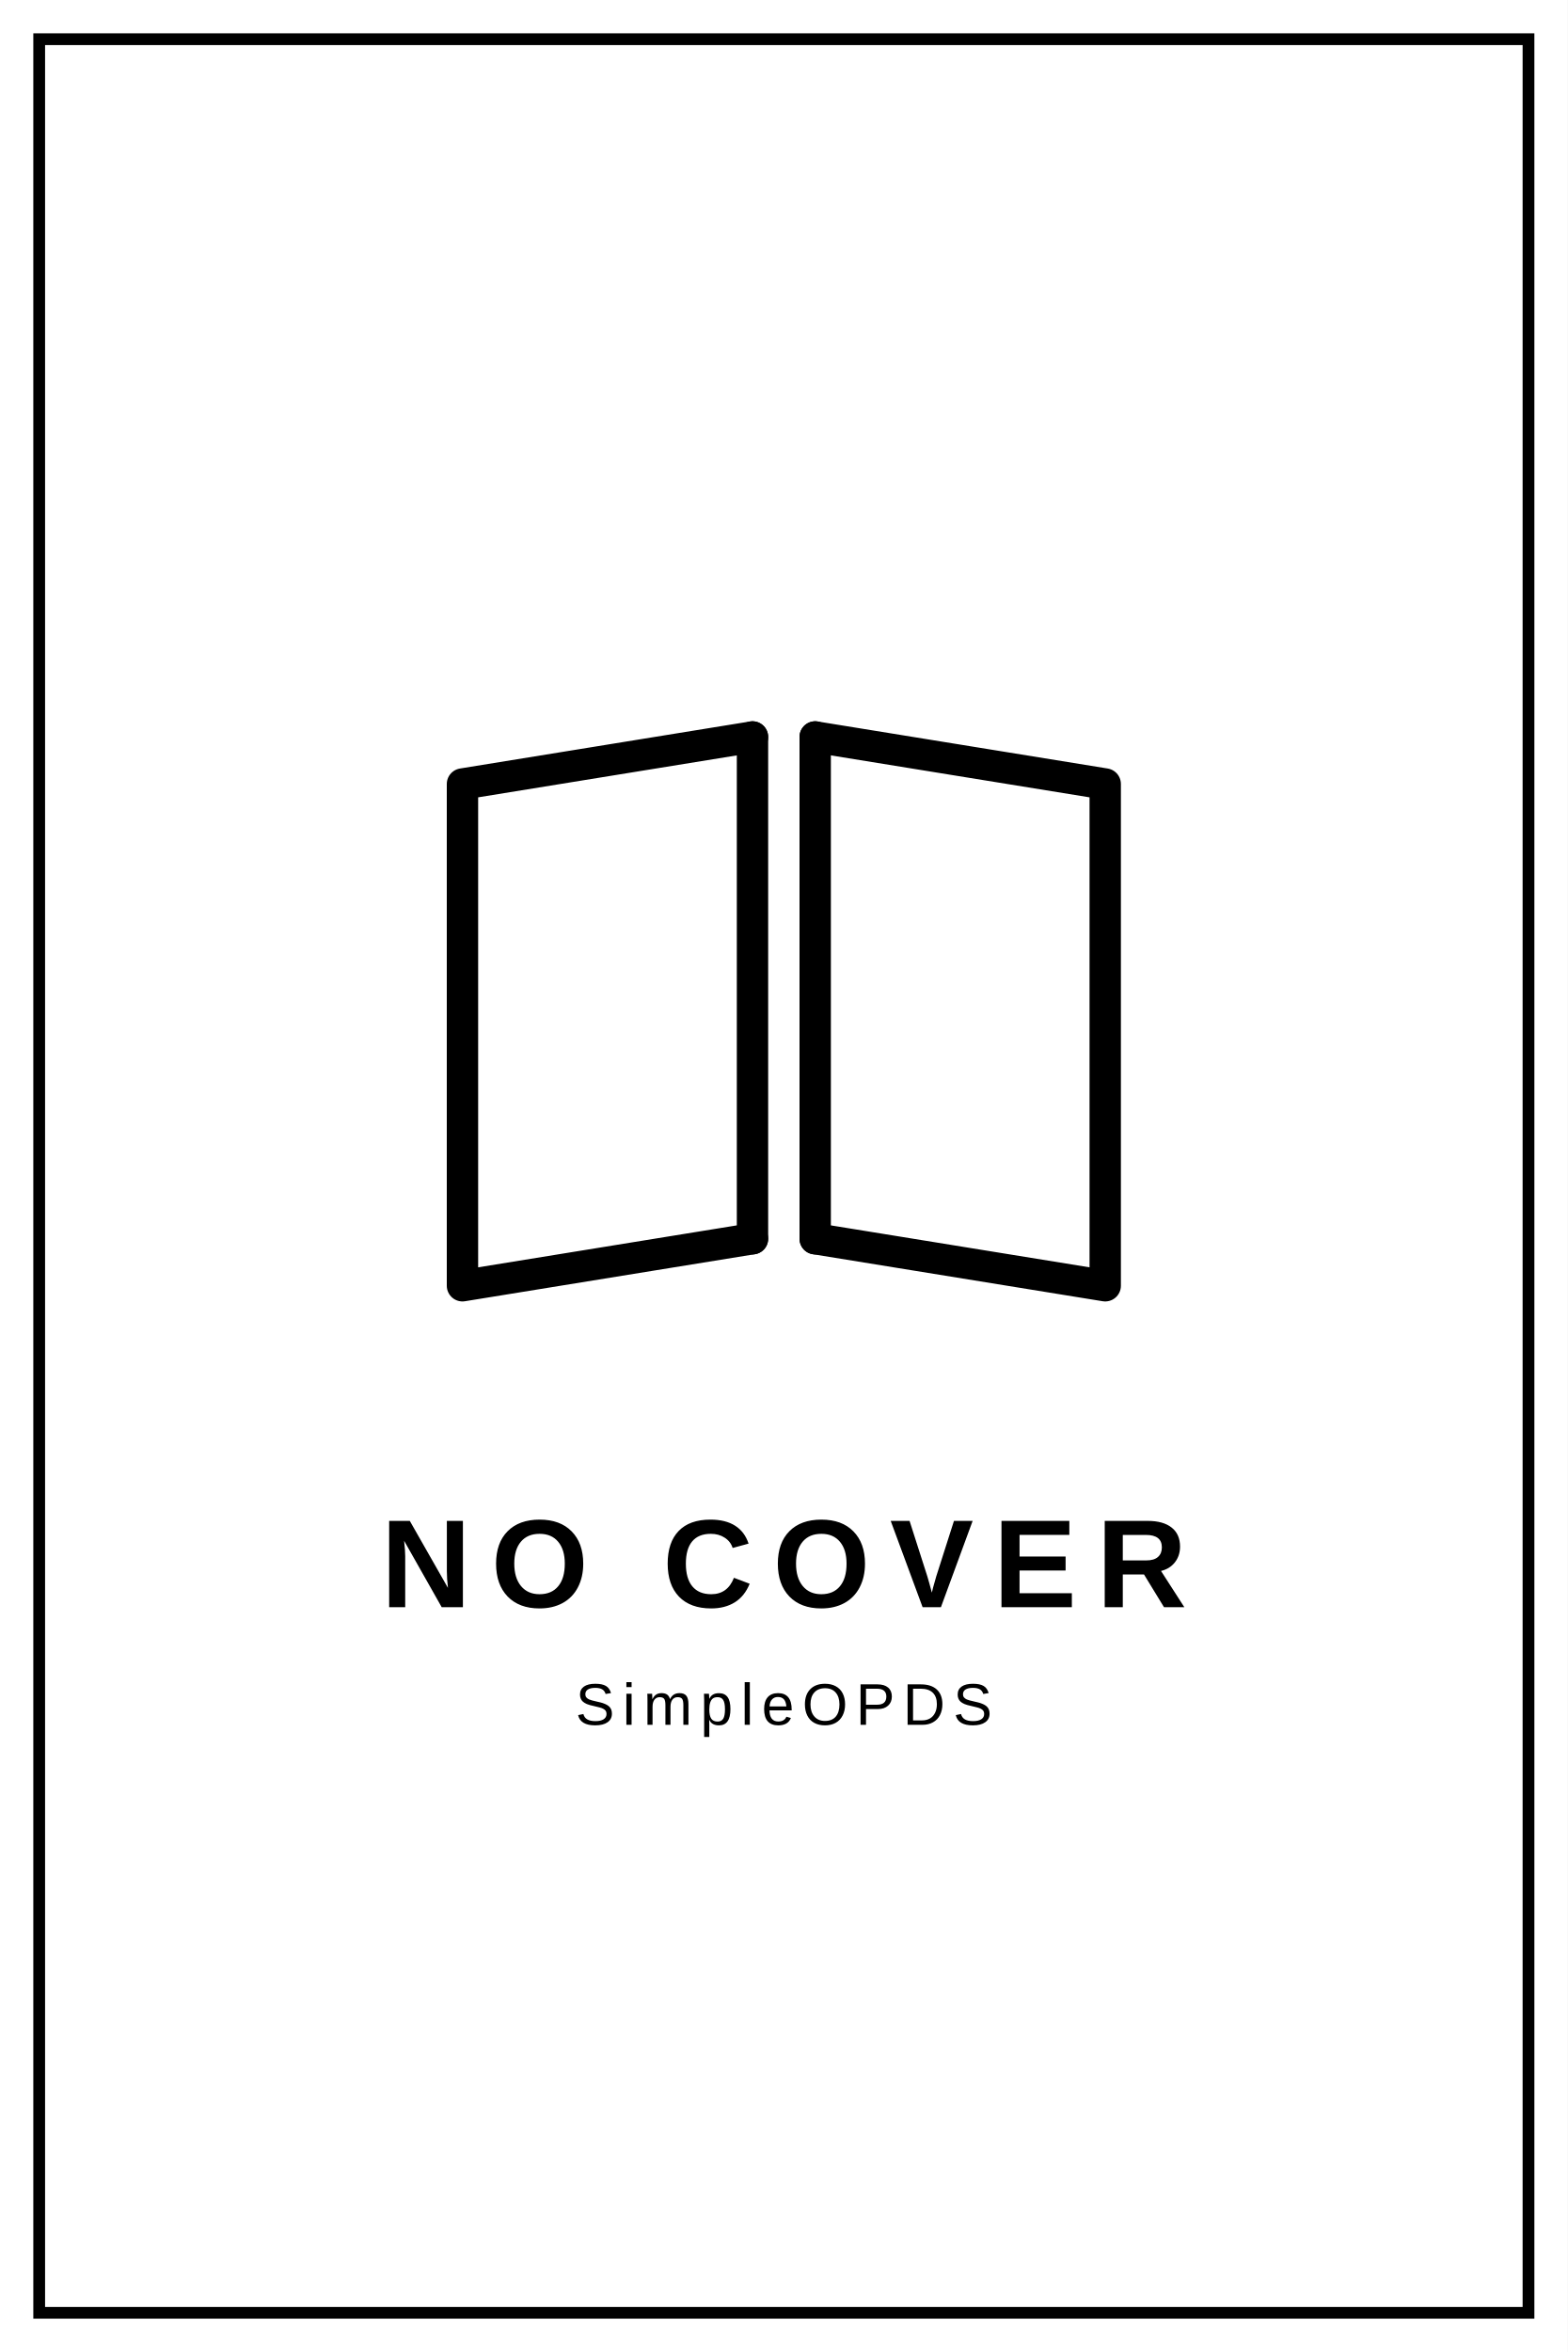
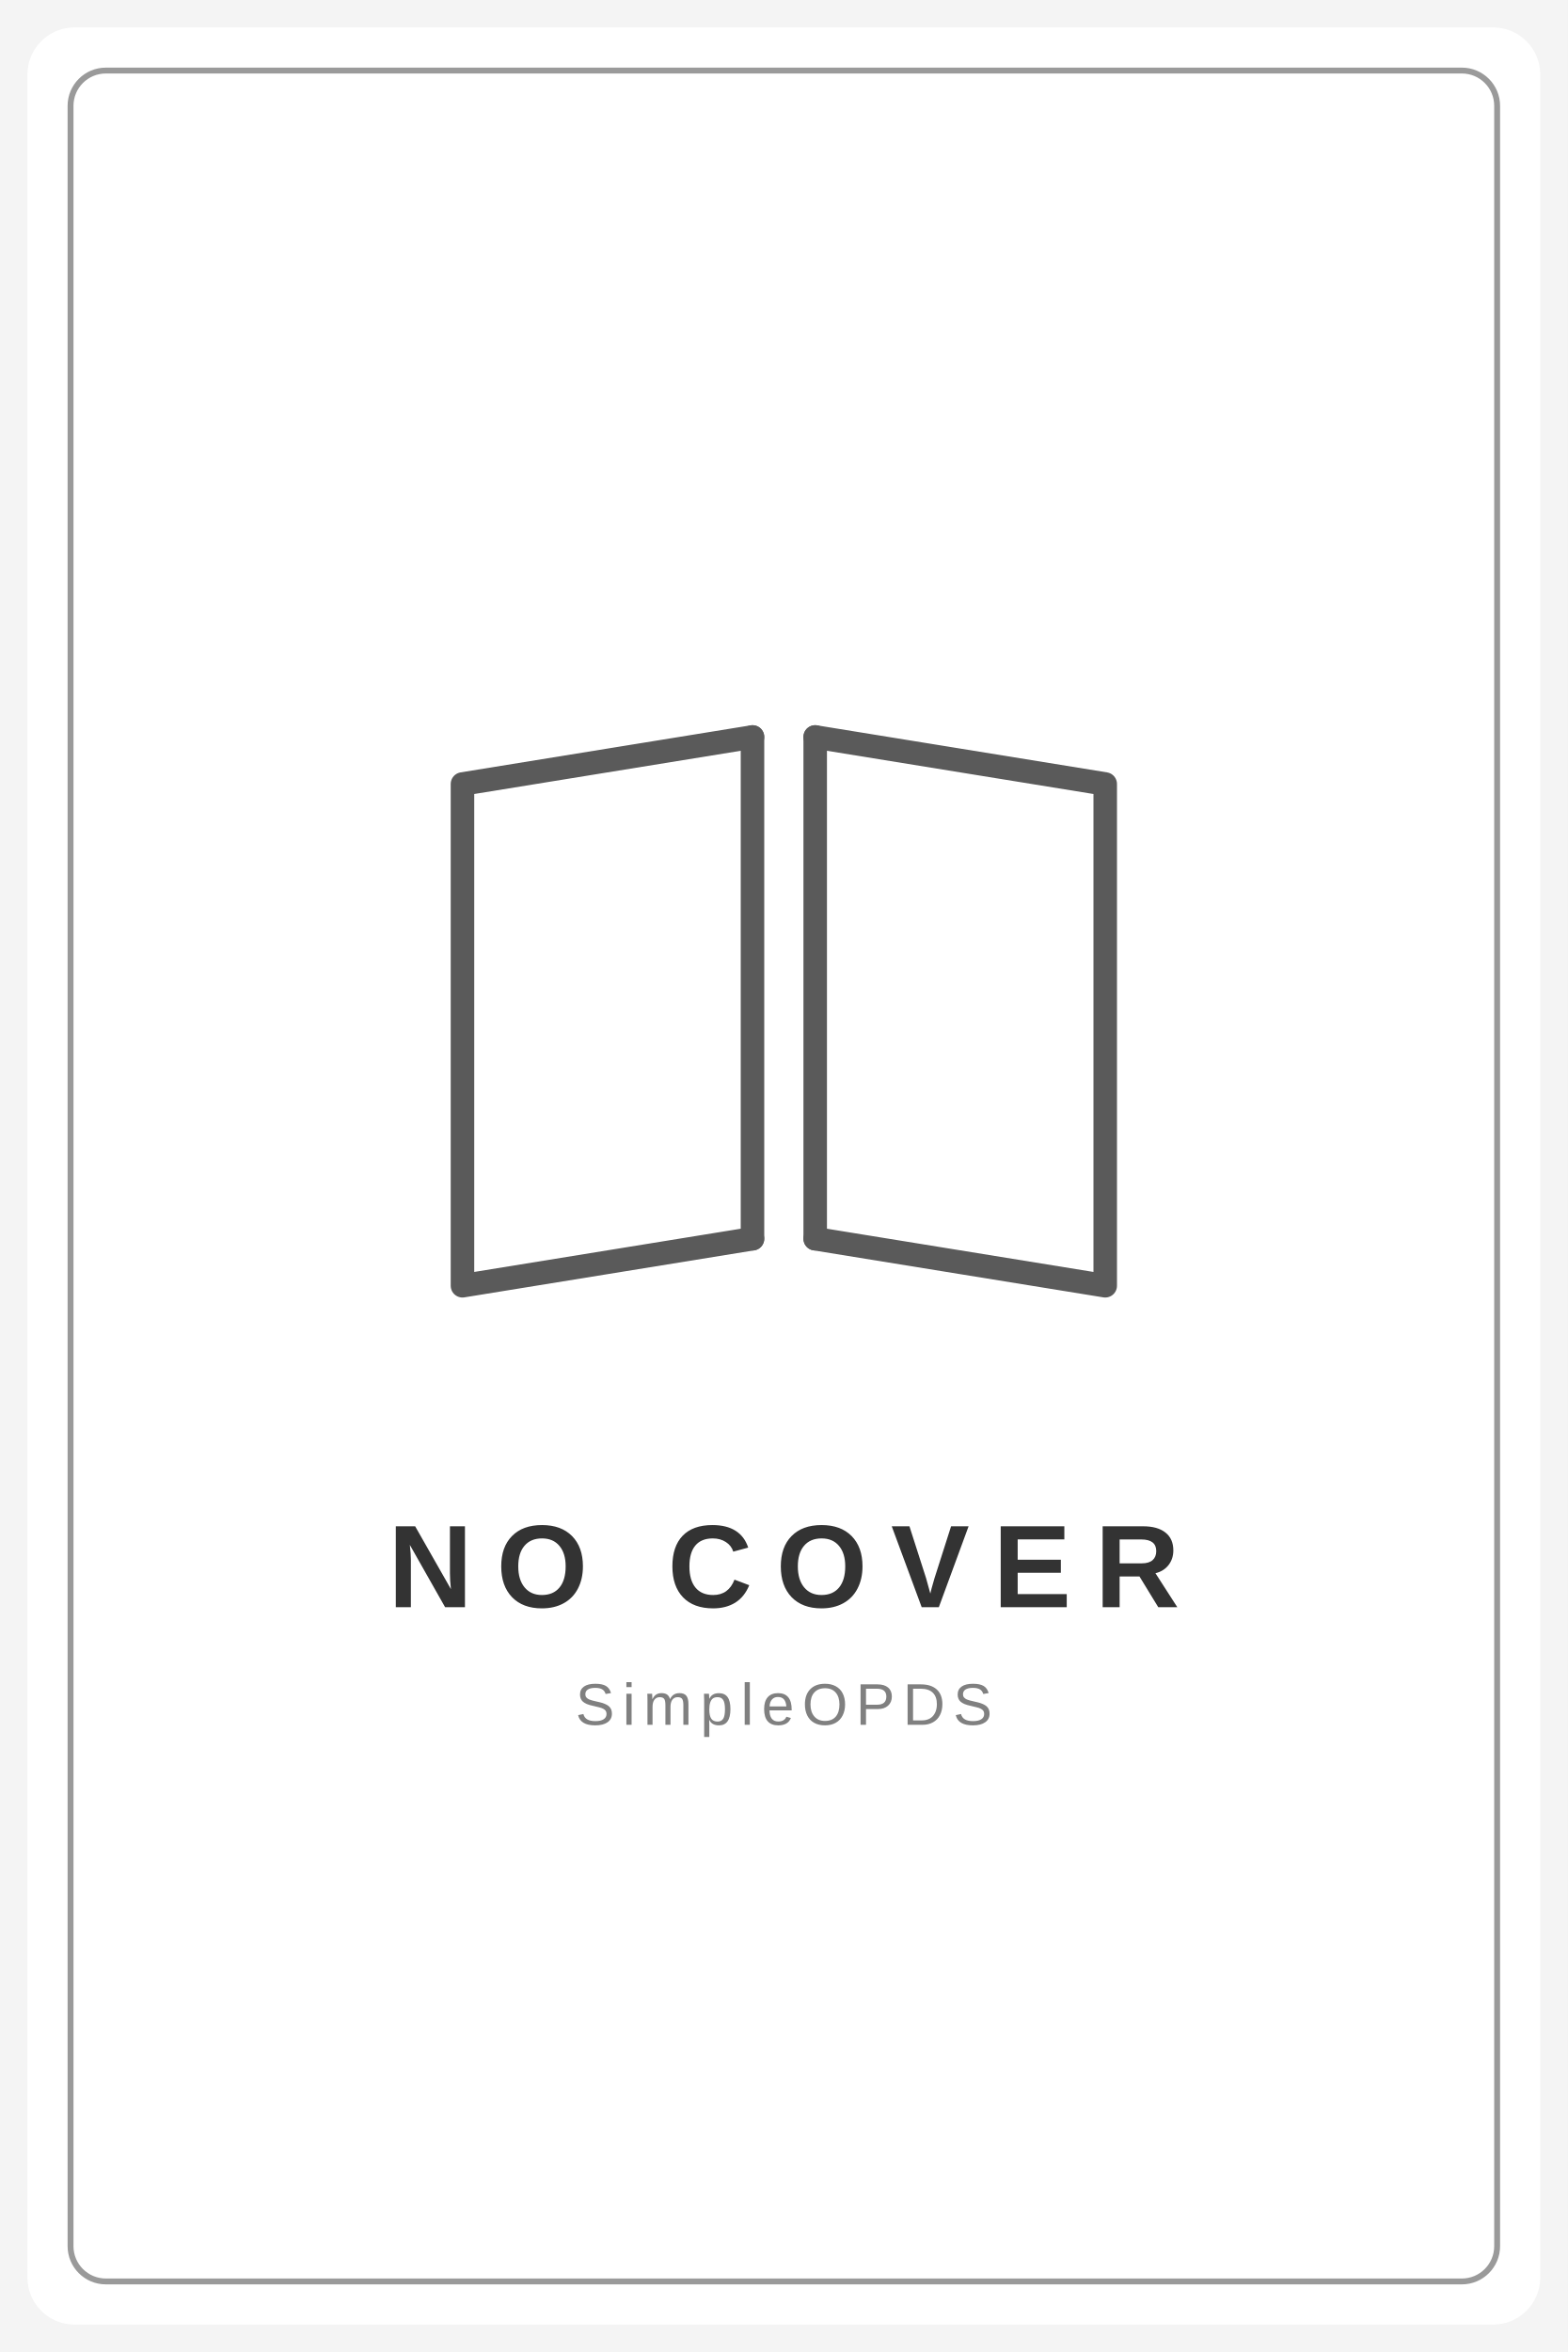
<svg xmlns="http://www.w3.org/2000/svg" width="400" height="600" viewBox="0 0 400 600" role="img" aria-label="No cover available">
-   <rect width="400" height="600" fill="#ffffff" />
-   <rect x="10" y="10" width="380" height="580" fill="none" stroke="#000000" stroke-width="3" />
-   <g transform="translate(200 252)" fill="none" stroke="#000000" stroke-width="8" stroke-linecap="round" stroke-linejoin="round">
+   <rect width="400" height="600" fill="#f4f4f4" />
+   <rect x="7" y="7" width="386" height="586" rx="12" fill="#ffffff" />
+   <rect x="18" y="18" width="364" height="564" rx="9" fill="none" stroke="#9a9a9a" stroke-width="1.5" />
+   <g transform="translate(200 252)" fill="none" stroke="#5a5a5a" stroke-width="6" stroke-linecap="round" stroke-linejoin="round">
    <line x1="-8" y1="-64" x2="-8" y2="64" />
    <line x1="8" y1="-64" x2="8" y2="64" />
    <path d="M-8 -64 L-82 -52 L-82 76 L-8 64" />
    <path d="M8 -64 L82 -52 L82 76 L8 64" />
  </g>
-   <text x="200" y="410" text-anchor="middle" font-family="'Helvetica Neue', Arial, sans-serif" font-size="32" font-weight="700" letter-spacing="5" fill="#000000">NO COVER</text>
-   <text x="200" y="440" text-anchor="middle" font-family="'Helvetica Neue', Arial, sans-serif" font-size="15" letter-spacing="2" fill="#000000">SimpleOPDS</text>
+   <text x="200" y="410" text-anchor="middle" font-family="'Helvetica Neue', Arial, sans-serif" font-size="30" font-weight="600" letter-spacing="6" fill="#333333">NO COVER</text>
+   <text x="200" y="440" text-anchor="middle" font-family="'Helvetica Neue', Arial, sans-serif" font-size="15" letter-spacing="2" fill="#808080">SimpleOPDS</text>
</svg>
